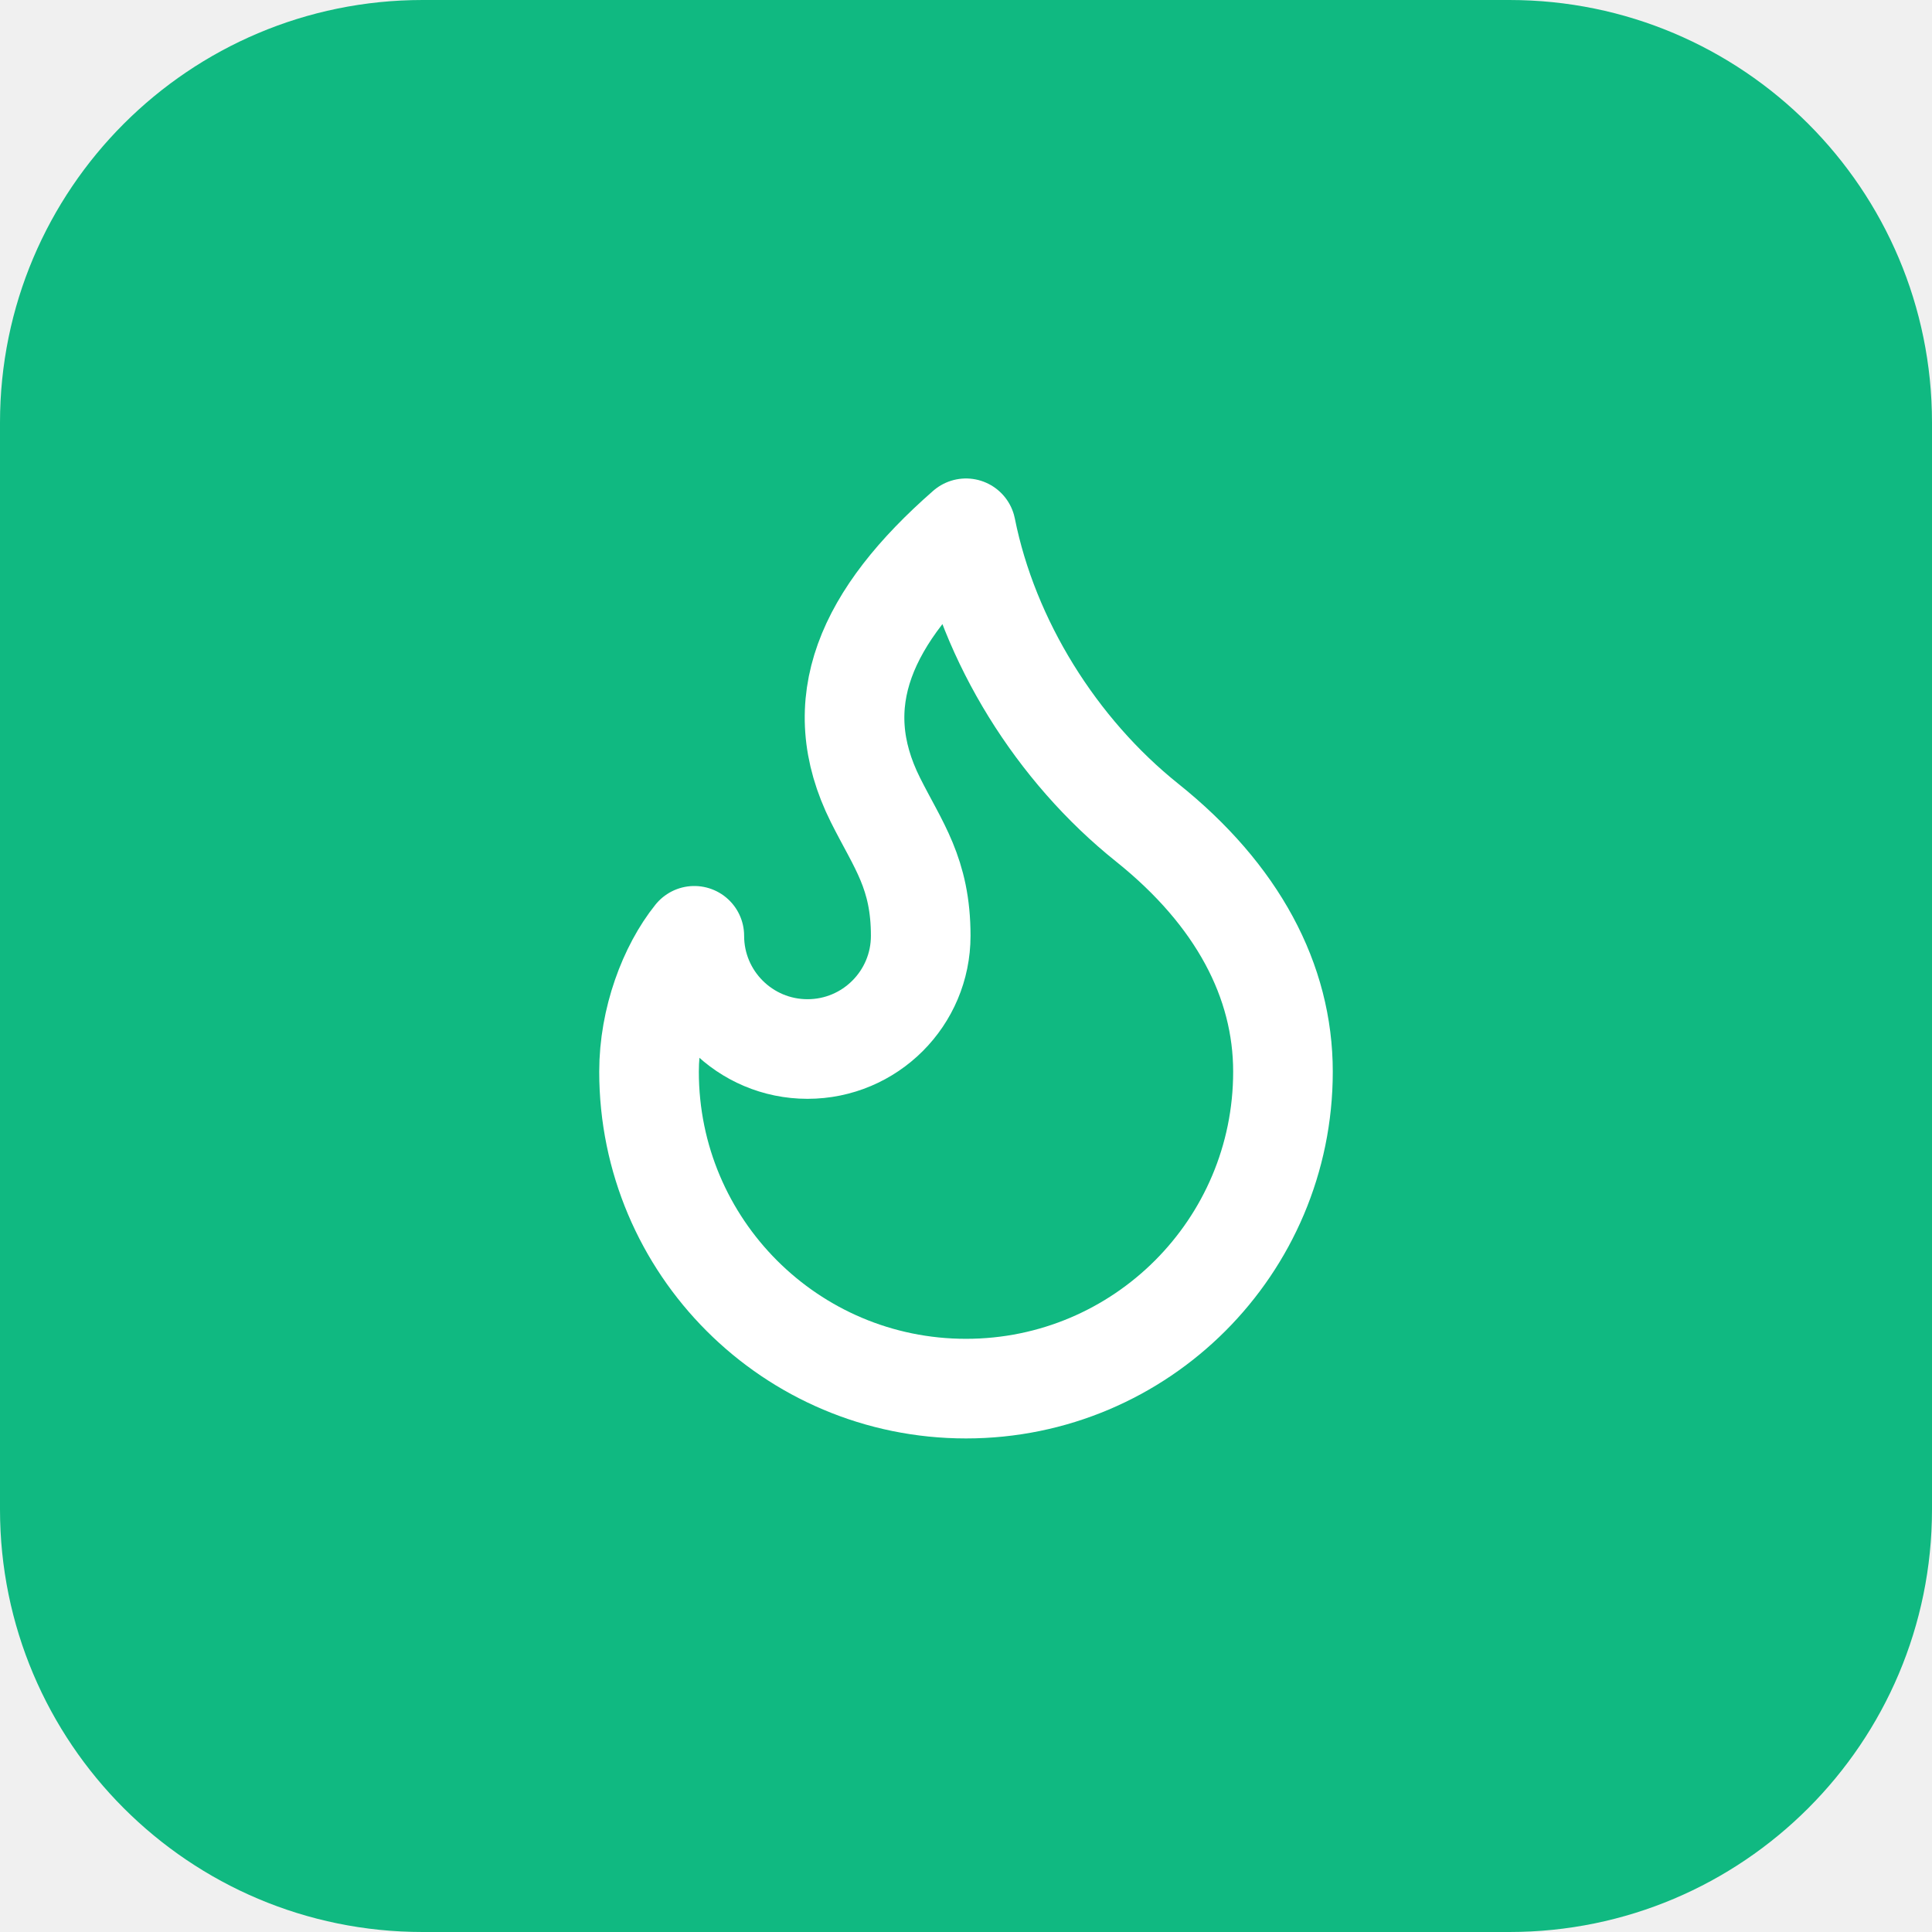
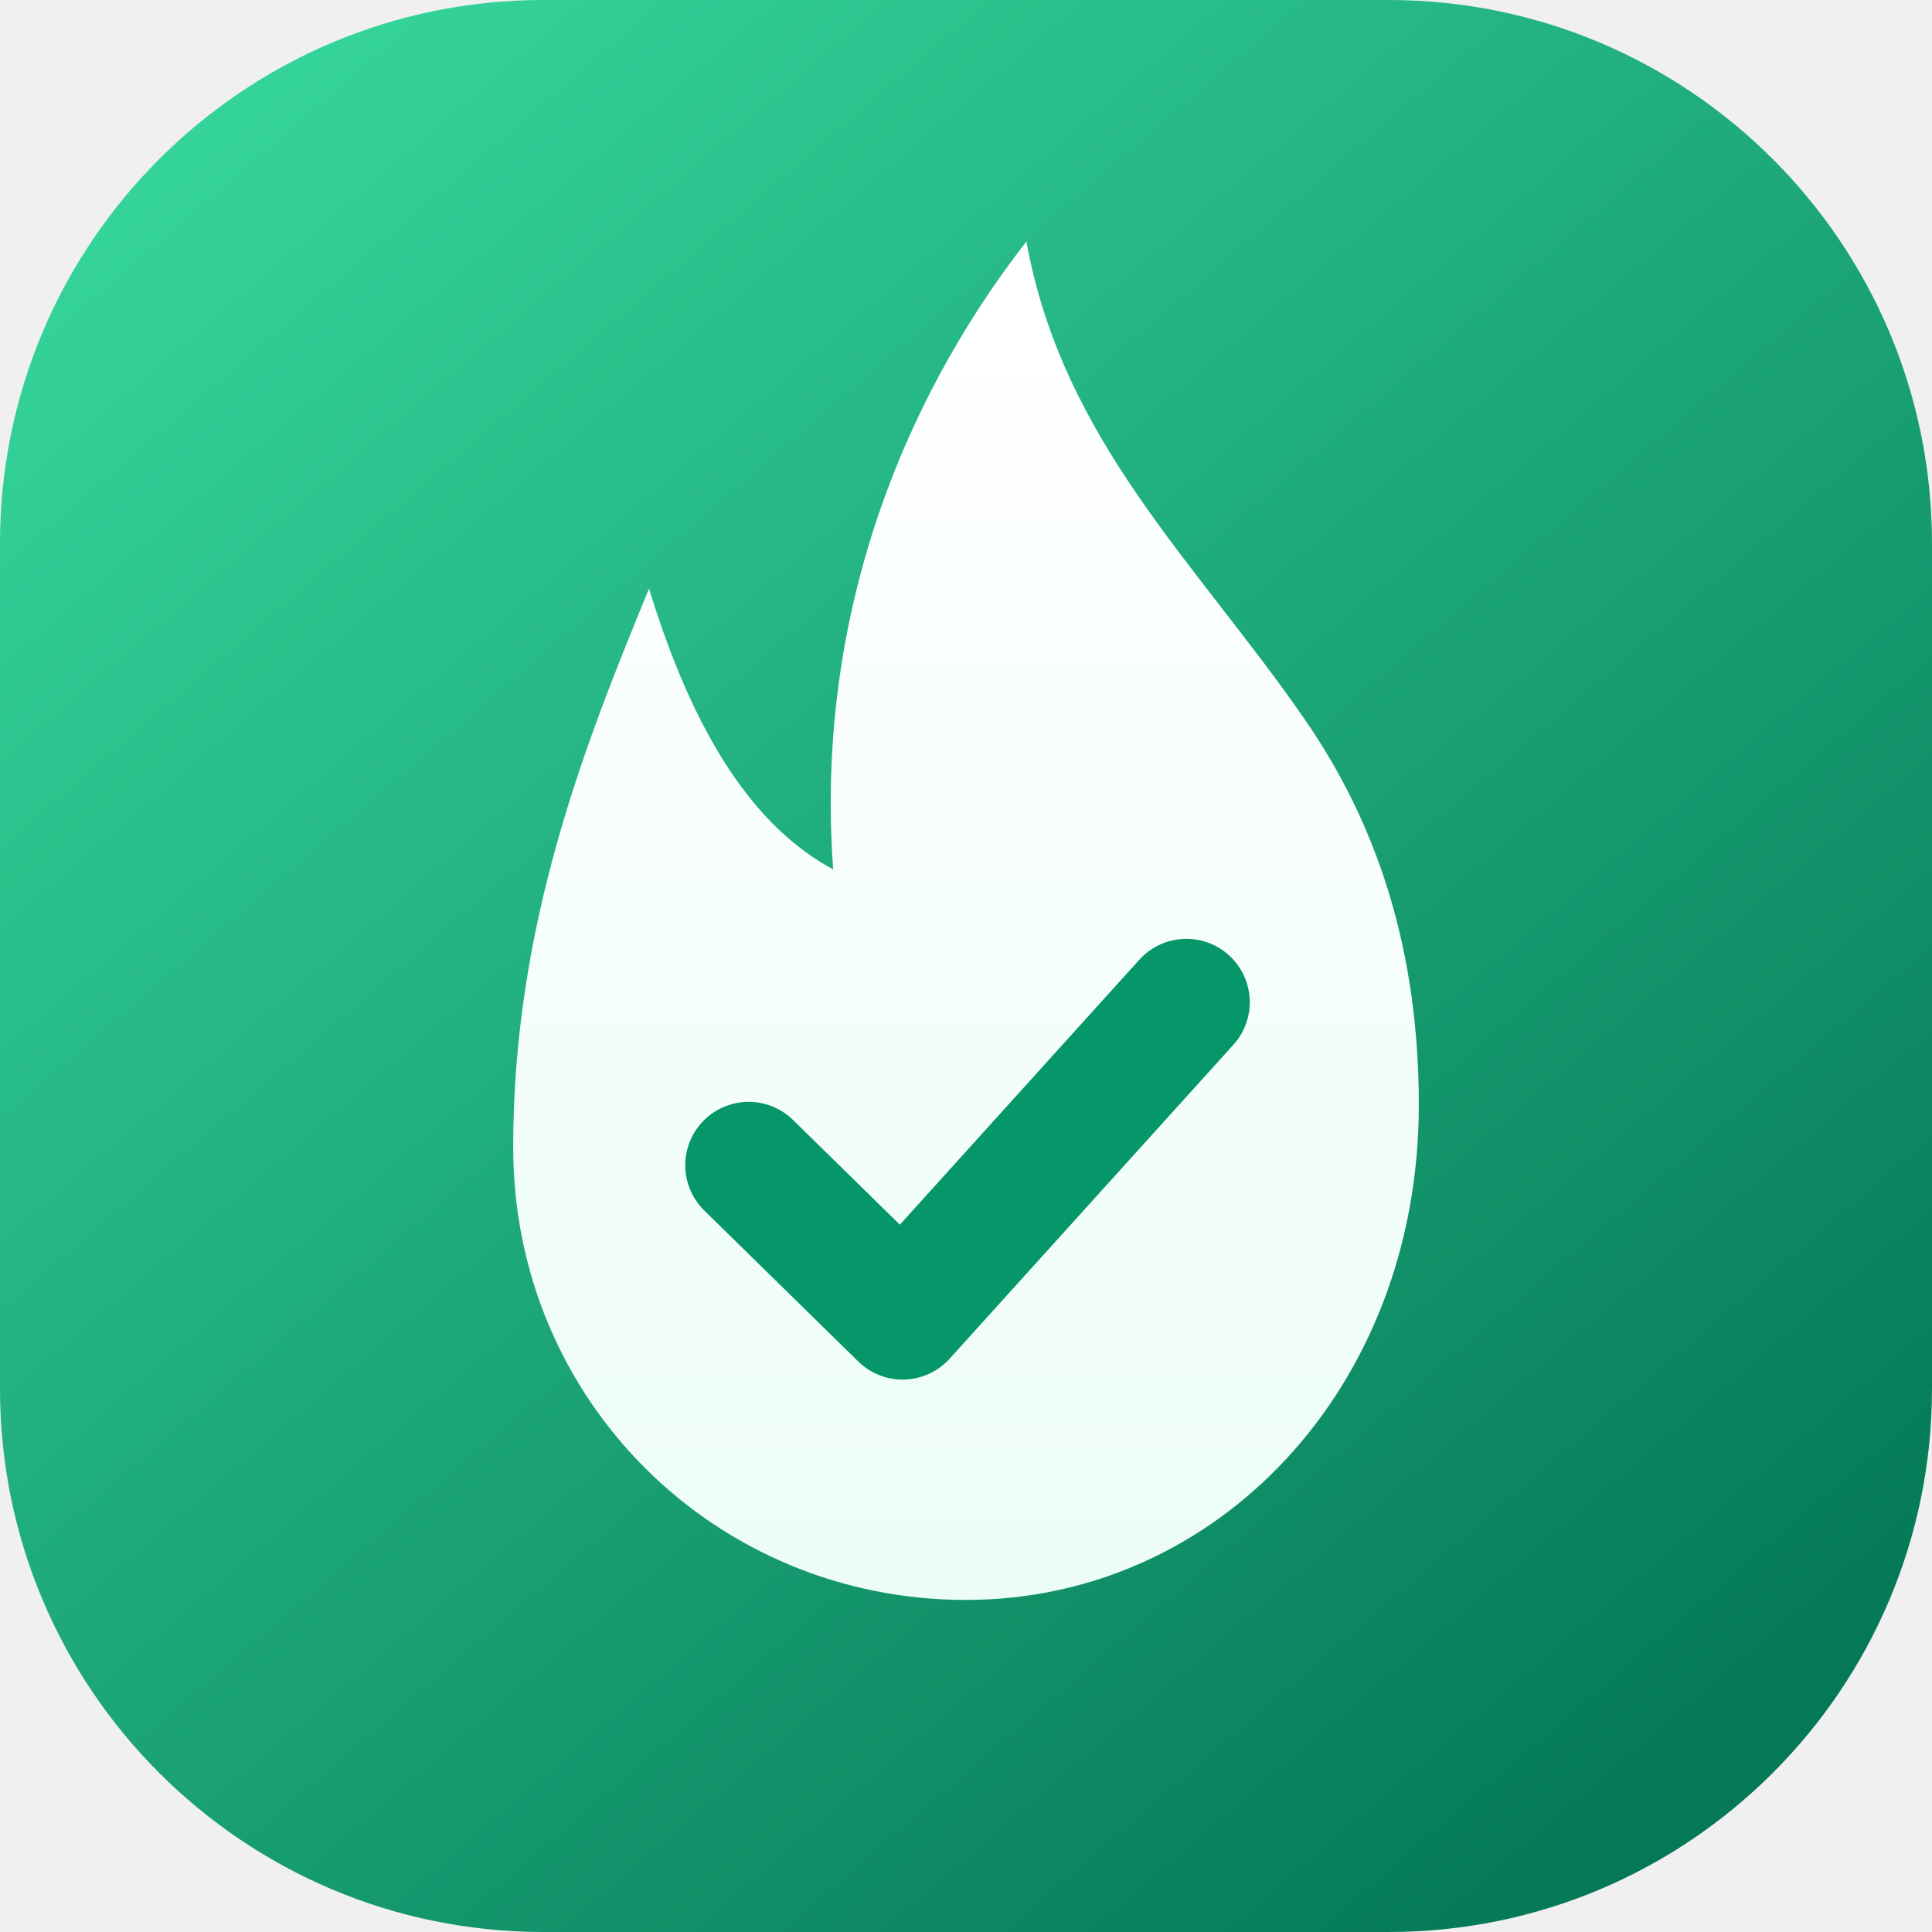
- <svg xmlns="http://www.w3.org/2000/svg" viewBox="0 0 64 64">
-   <rect width="64" height="64" rx="14" fill="#10b981" />
-   <g transform="translate(14 13) scale(1.5)" fill="none" stroke="#fff" stroke-width="2.2" stroke-linecap="round" stroke-linejoin="round">
-     <path d="M8.5 14.5A2.5 2.5 0 0 0 11 12c0-1.38-.5-2-1-3-1.072-2.143-.224-4.054 2-6 .5 2.5 2 4.9 4 6.5 2 1.6 3 3.5 3 5.5a7 7 0 1 1-14 0c0-1.153.433-2.294 1-3a2.5 2.5 0 0 0 2.5 2.5z" />
-   </g>
+ <svg xmlns="http://www.w3.org/2000/svg" viewBox="0 0 64 64" fill="none">
+   <defs>
+     <linearGradient id="bg" x1="8" y1="4" x2="56" y2="60" gradientUnits="userSpaceOnUse">
+       <stop stop-color="#34D399" />
+       <stop offset="1" stop-color="#047857" />
+     </linearGradient>
+     <linearGradient id="flame" x1="32" y1="9" x2="32" y2="54" gradientUnits="userSpaceOnUse">
+       <stop stop-color="#FFFFFF" />
+       <stop offset="1" stop-color="#ECFDF5" />
+     </linearGradient>
+   </defs>
+   <rect width="64" height="64" rx="18" fill="url(#bg)" />
+   <path fill="url(#flame)" d="M32 53C23.7 53 17 46.4 17 38c0-7.4 2.4-13.4 4.5-18.5 1.5 4.9 3.5 7.9 6.1 9.3C27 20.6 29.8 13.4 34 8c1.2 6.6 5.6 10.6 9.2 15.8 2.5 3.6 3.8 7.8 3.8 12.8C47 46 40.3 53 32 53Z" />
+   <path stroke="#059669" stroke-width="4.2" stroke-linecap="round" stroke-linejoin="round" d="m24.8 38.6 5.1 5 9.4-10.4" />
</svg>
